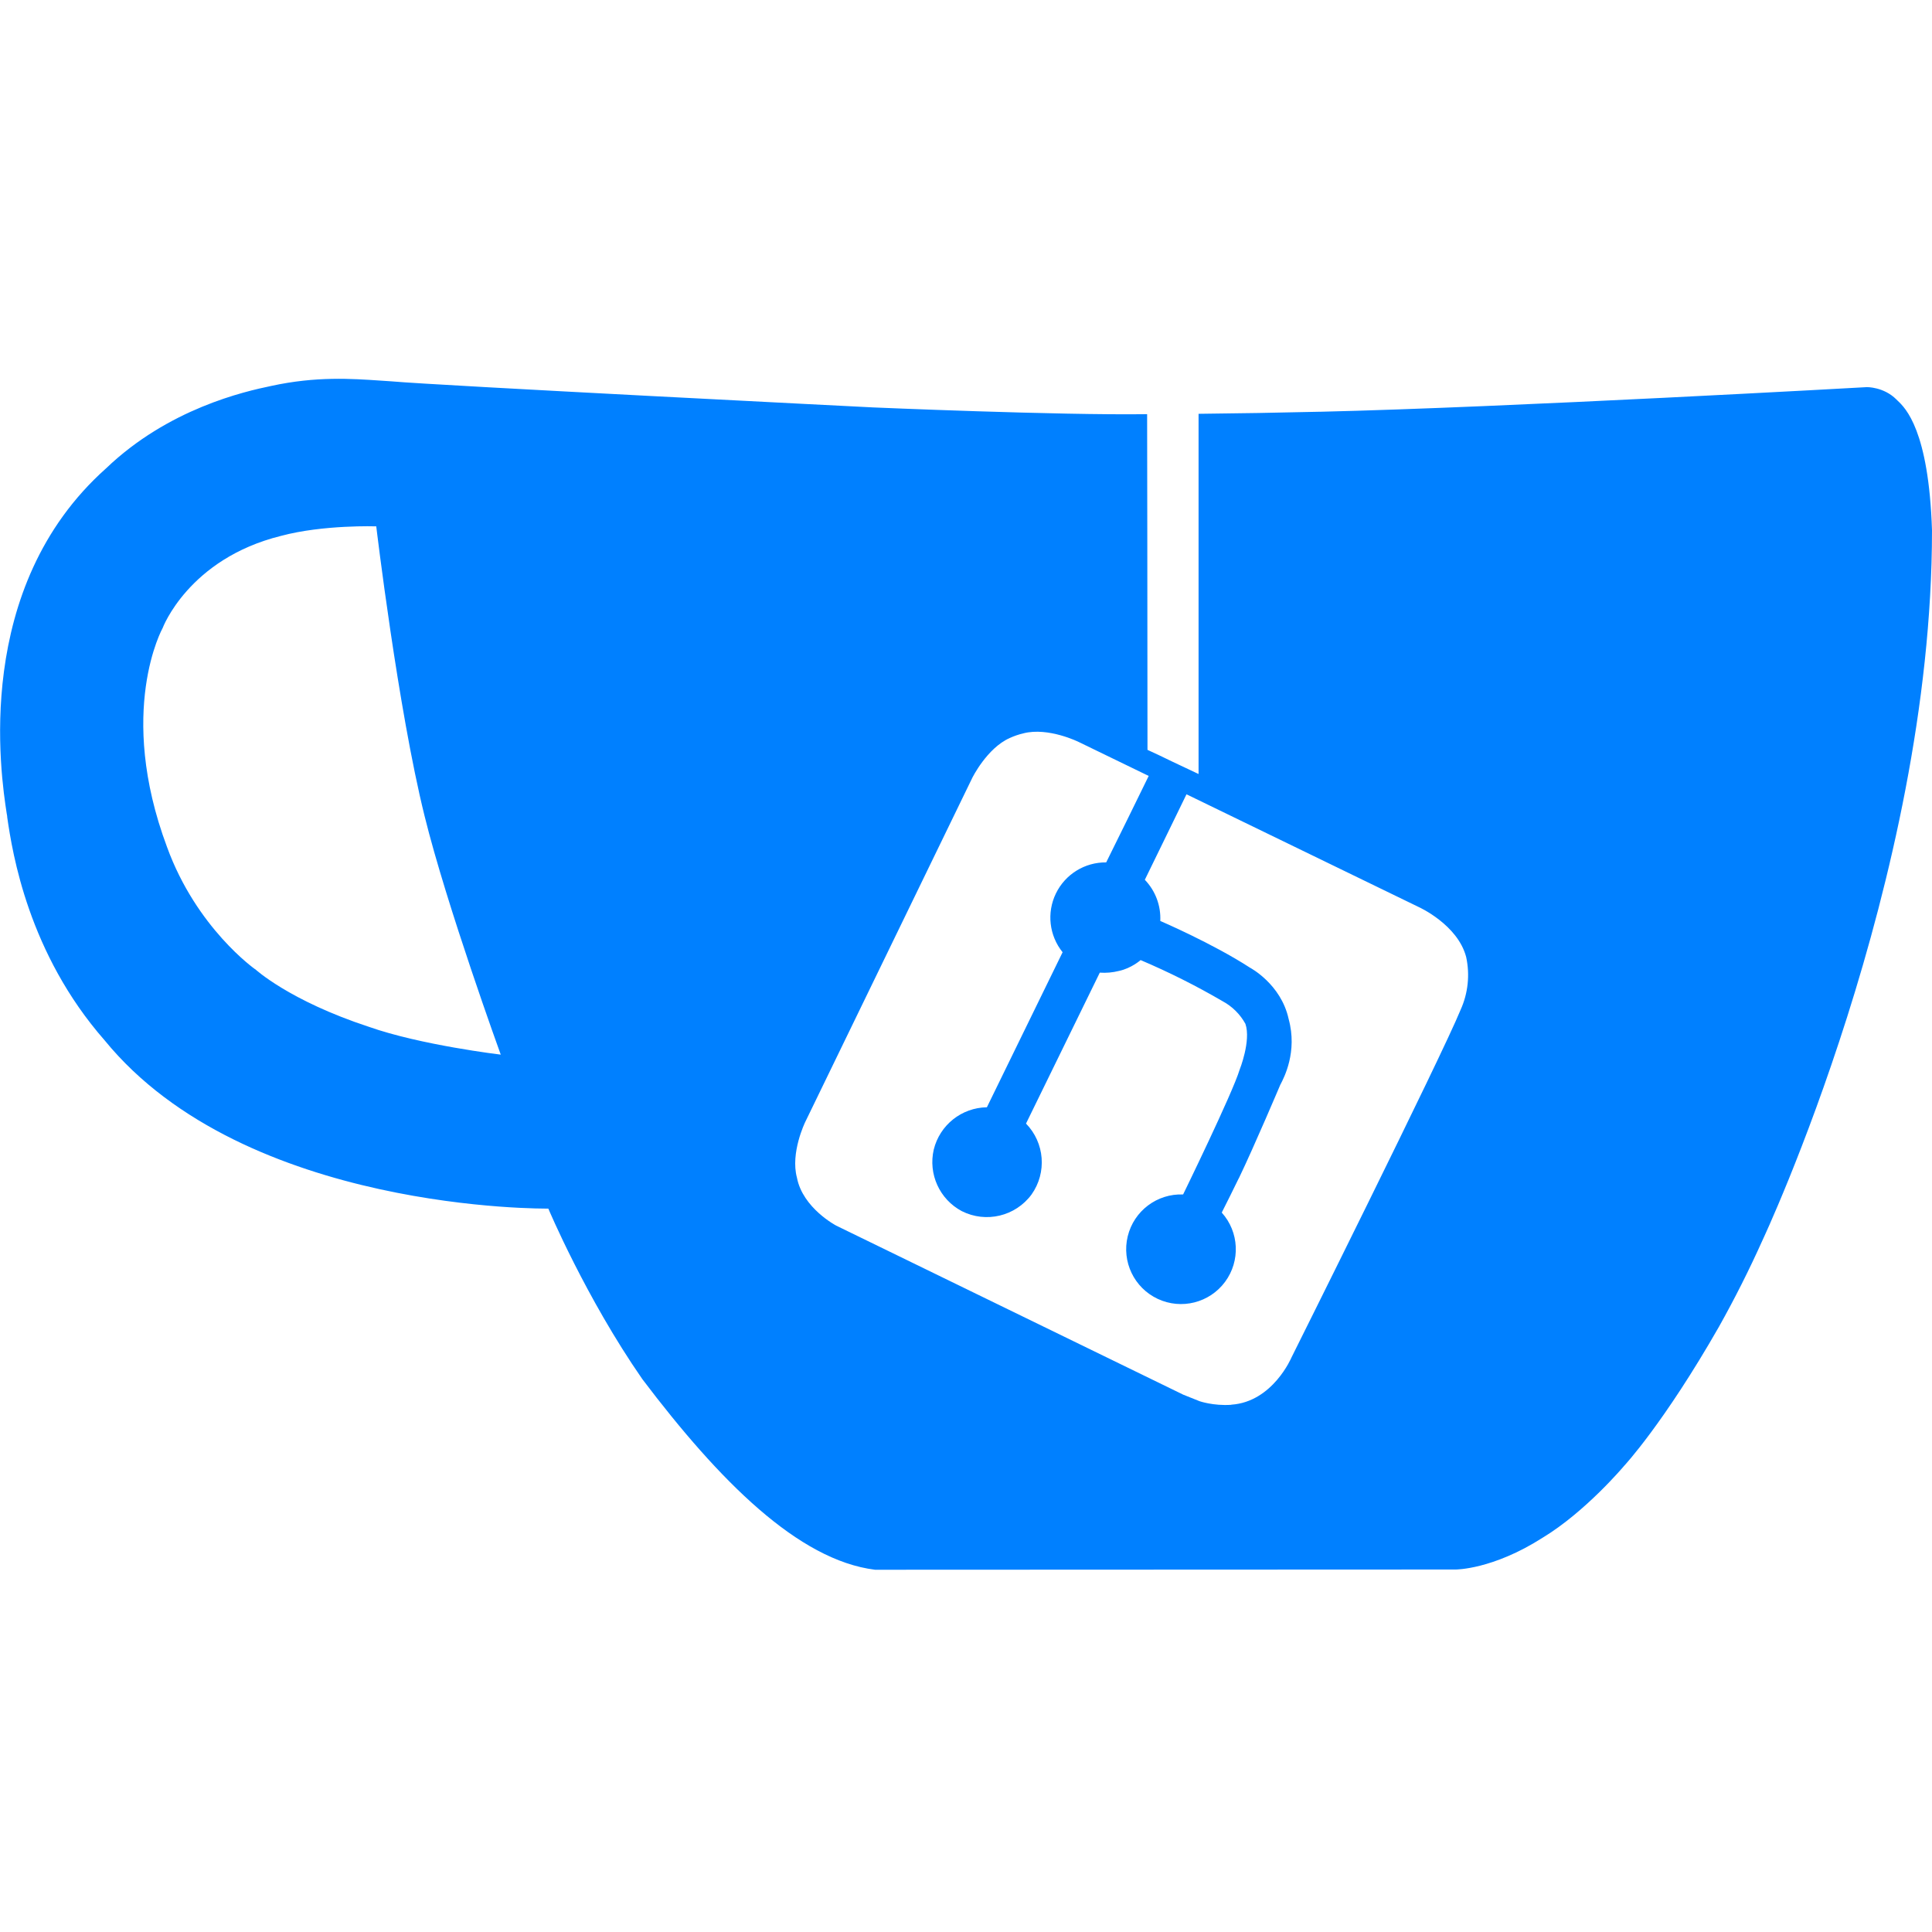
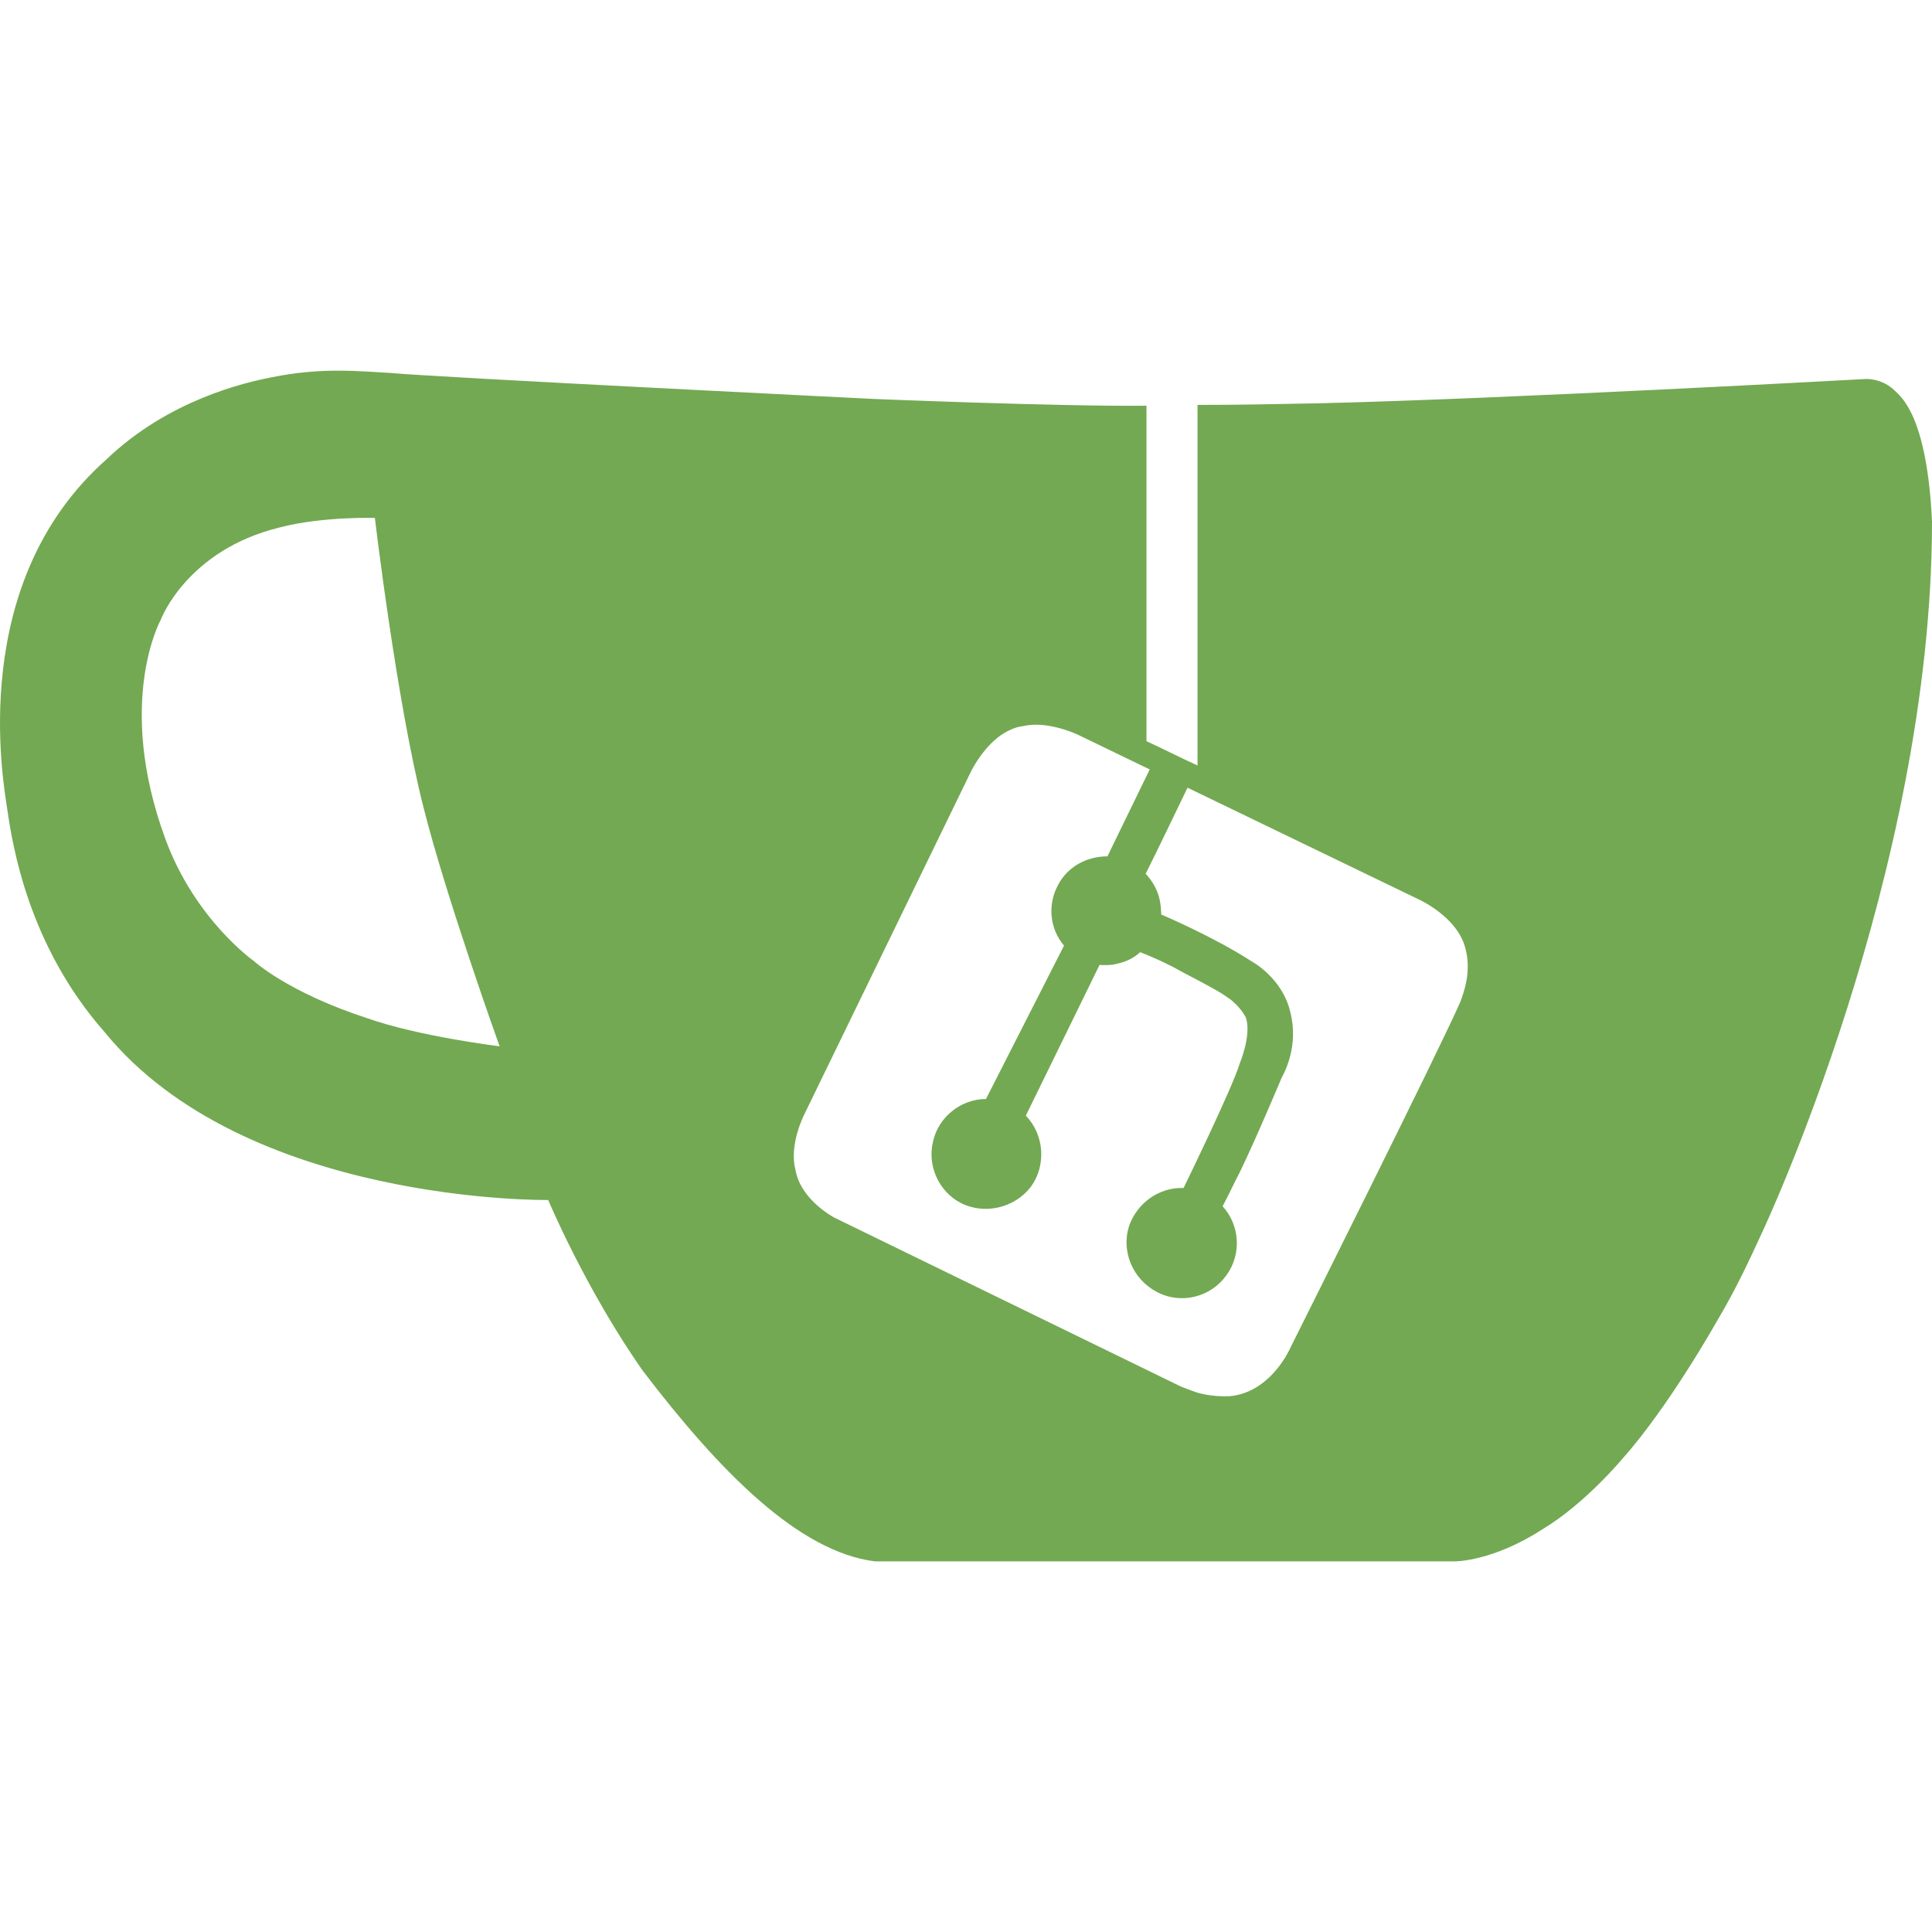
- <svg xmlns="http://www.w3.org/2000/svg" width="16" height="16" viewBox="0 0 16 16">
-   <path d="M0 0h16v16H0z" fill="none" />
-   <path fill="#0080ff" fill-rule="evenodd" d="M15.46 3.206s.14-.003.245.102l.01.01c.064.06.258.244.285 1.074c0 2.902-1.405 5.882-1.405 5.882a9 9 0 0 1-.359.713c-.458.802-.786 1.153-.786 1.153s-.318.379-.675.595c-.415.265-.72.263-.72.263L7.247 13c-.636-.079-1.29-.736-1.927-1.578c-.47-.677-.779-1.413-.779-1.413s-2.51.034-3.675-1.394C.235 7.895.103 7.067.06 6.769q0-.012-.004-.029c-.05-.324-.285-1.873.821-2.86c.517-.496 1.148-.638 1.37-.684c.371-.081.667-.06.903-.044l.09.006c.391.035 3.99.216 3.99.216s1.532.066 2.27.056c0 0 .003 1.853.003 2.78q.105.048.211.1l.212.1V3.427q.494-.005.996-.017h.011c1.545-.036 4.528-.204 4.528-.204ZM2.113 8.026s.28.26.94.477c.43.152 1.094.231 1.094.231S3.699 7.5 3.516 6.757c-.22-.886-.4-2.398-.4-2.398s-.438-.015-.789.079c-.766.19-.98.763-.98.763s-.384.688.036 1.813c.244.672.73 1.013.73 1.013Zm8.084 3.607c.344-.023.499-.392.499-.392s1.24-2.486 1.4-2.878a.7.7 0 0 0 .046-.438c-.07-.267-.39-.412-.39-.412l-1.926-.935l-.165.339l-.18.369a.46.46 0 0 1 .128.341s.433.186.743.387c0 0 .257.135.32.425c.075.273-.04.488-.066.539l-.002.003s-.216.51-.343.774l-.004.007q-.07.144-.139.28a.454.454 0 1 1-.32-.15s.41-.84.468-1.033c0 0 .096-.24.048-.38a.47.47 0 0 0-.19-.188a6 6 0 0 0-.678-.34s-.076.068-.18.09a.5.5 0 0 1-.158.014l-.611 1.25a.46.46 0 0 1 .046.587a.46.46 0 0 1-.578.138a.46.46 0 0 1-.232-.51a.46.46 0 0 1 .44-.35L8.8 7.886a.457.457 0 0 1 .361-.744l.185-.375l.167-.341l-.579-.281s-.251-.125-.458-.072a.6.6 0 0 0-.114.039c-.189.084-.31.33-.31.33L6.668 9.293s-.124.254-.068.46c.048.252.325.397.325.397l2.874 1.4l.135.054s.114.04.262.03Z" clip-rule="evenodd" />
+ <svg xmlns="http://www.w3.org/2000/svg" width="1em" height="1em" viewBox="0 0 128 128">
+   <path d="M0 0h128v128H0z" fill="none" />
+   <path fill="#73a952" d="M22.44 24.557c-1.314 0-2.792.1-4.456.443c-1.772.343-6.835 1.5-10.958 5.46C-2.16 38.617.191 51.655.48 53.608c.343 2.35 1.374 9.005 6.438 14.755c9.294 11.429 29.402 11.14 29.402 11.14s2.477 5.912 6.257 11.301c5.117 6.709 10.343 12.007 15.388 12.64h38.462s2.477 0 5.75-2.116c2.875-1.718 5.39-4.774 5.39-4.774s2.64-2.82 6.31-9.24c1.157-1.953 2.061-3.906 2.875-5.678c0 0 11.248-23.833 11.248-47.087c-.326-6.98-2.044-8.246-2.442-8.644c-.868-.868-1.953-.796-1.953-.796s-23.887 1.32-36.22 1.61c-2.693.054-5.388.108-8.046.108v23.887c-1.157-.524-2.242-1.084-3.382-1.609V26.881c-5.913.054-18.136-.453-18.136-.453S28.997 25 25.904 24.712c-1.003-.055-2.152-.154-3.465-.154m2.398 9.756s1.428 12.115 3.218 19.167c1.5 5.968 5.045 15.84 5.045 15.84s-5.334-.65-8.77-1.862c-5.28-1.718-7.522-3.797-7.522-3.797s-3.906-2.749-5.86-8.101c-3.326-9.078-.288-14.52-.288-14.52s1.717-4.594 7.866-6.095c2.82-.741 6.31-.632 6.31-.632M68.4 48.02c1.5-.08 3.036.668 3.036.668l4.736 2.289l-2.801 5.758c-1.375 0-2.64.687-3.274 1.899c-.687 1.266-.578 2.875.398 4.014l-5.171 10.163c-1.664 0-3.165 1.211-3.508 2.82c-.398 1.61.397 3.328 1.844 4.07c1.555.795 3.563.343 4.648-1.086c1.03-1.428.867-3.454-.344-4.701l4.882-9.982c.29 0 .742.054 1.266-.109a3.1 3.1 0 0 0 1.429-.74c.868.343 1.771.74 2.694 1.265c.976.524 1.899.976 2.748 1.5c.181.11.344.236.579.399c.344.289.687.633.977 1.157c.397 1.157-.398 3.038-.398 3.038c-.452 1.555-3.725 8.264-3.725 8.264c-1.664-.055-3.093 1.03-3.617 2.531c-.524 1.664.235 3.508 1.845 4.358s3.562.344 4.593-1.085c1.03-1.374.922-3.327-.236-4.593c.398-.741.742-1.5 1.158-2.296c1.03-2.116 2.748-6.203 2.748-6.203c.181-.343 1.158-2.115.58-4.358c-.525-2.296-2.587-3.381-2.587-3.381c-2.477-1.61-5.967-3.092-5.967-3.092s0-.868-.235-1.429a3.7 3.7 0 0 0-.796-1.266c.943-1.884 1.836-3.772 2.775-5.705l15.326 7.405s2.586 1.158 3.092 3.273c.398 1.501-.108 2.875-.343 3.508c-1.339 3.093-11.284 22.965-11.284 22.965s-1.266 2.93-4.014 3.165c-1.212.054-2.116-.235-2.116-.235s-.054 0-1.085-.398L55.29 80.677s-2.242-1.158-2.586-3.165c-.452-1.663.578-3.67.578-3.67l11.085-22.803s.977-1.953 2.478-2.64c.108-.054.452-.235.922-.29q.313-.072.635-.089" />
</svg>
